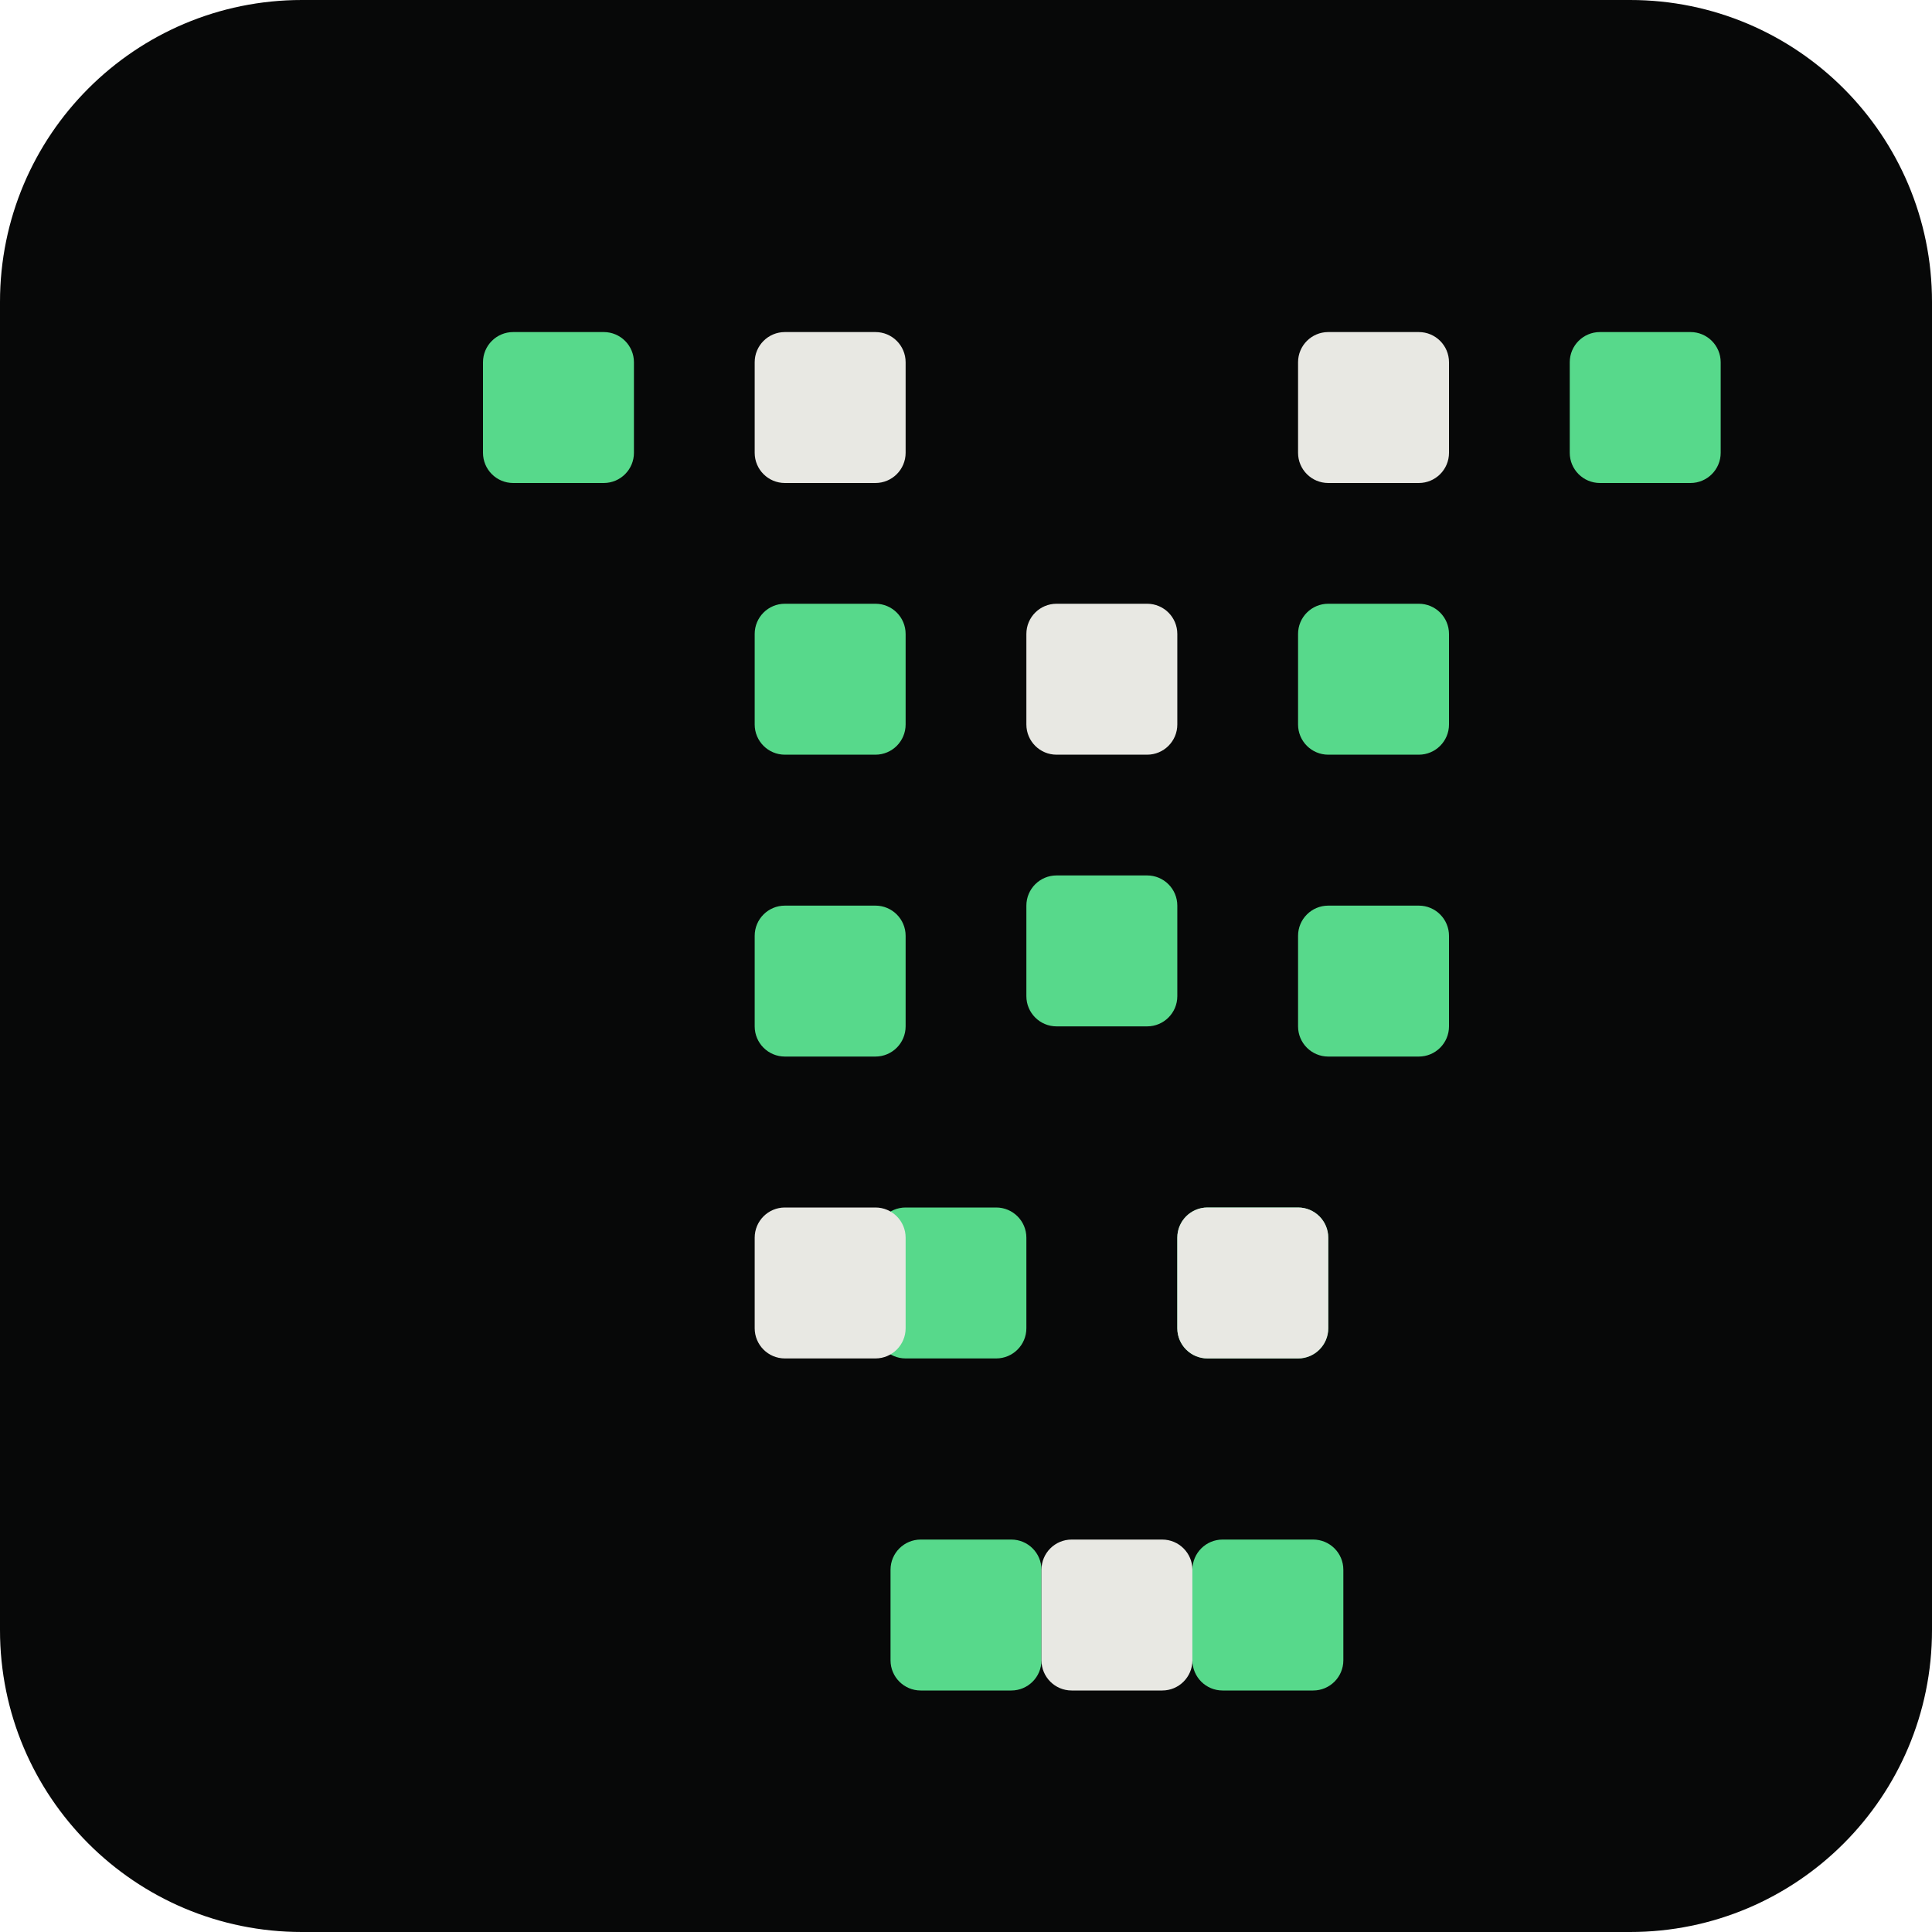
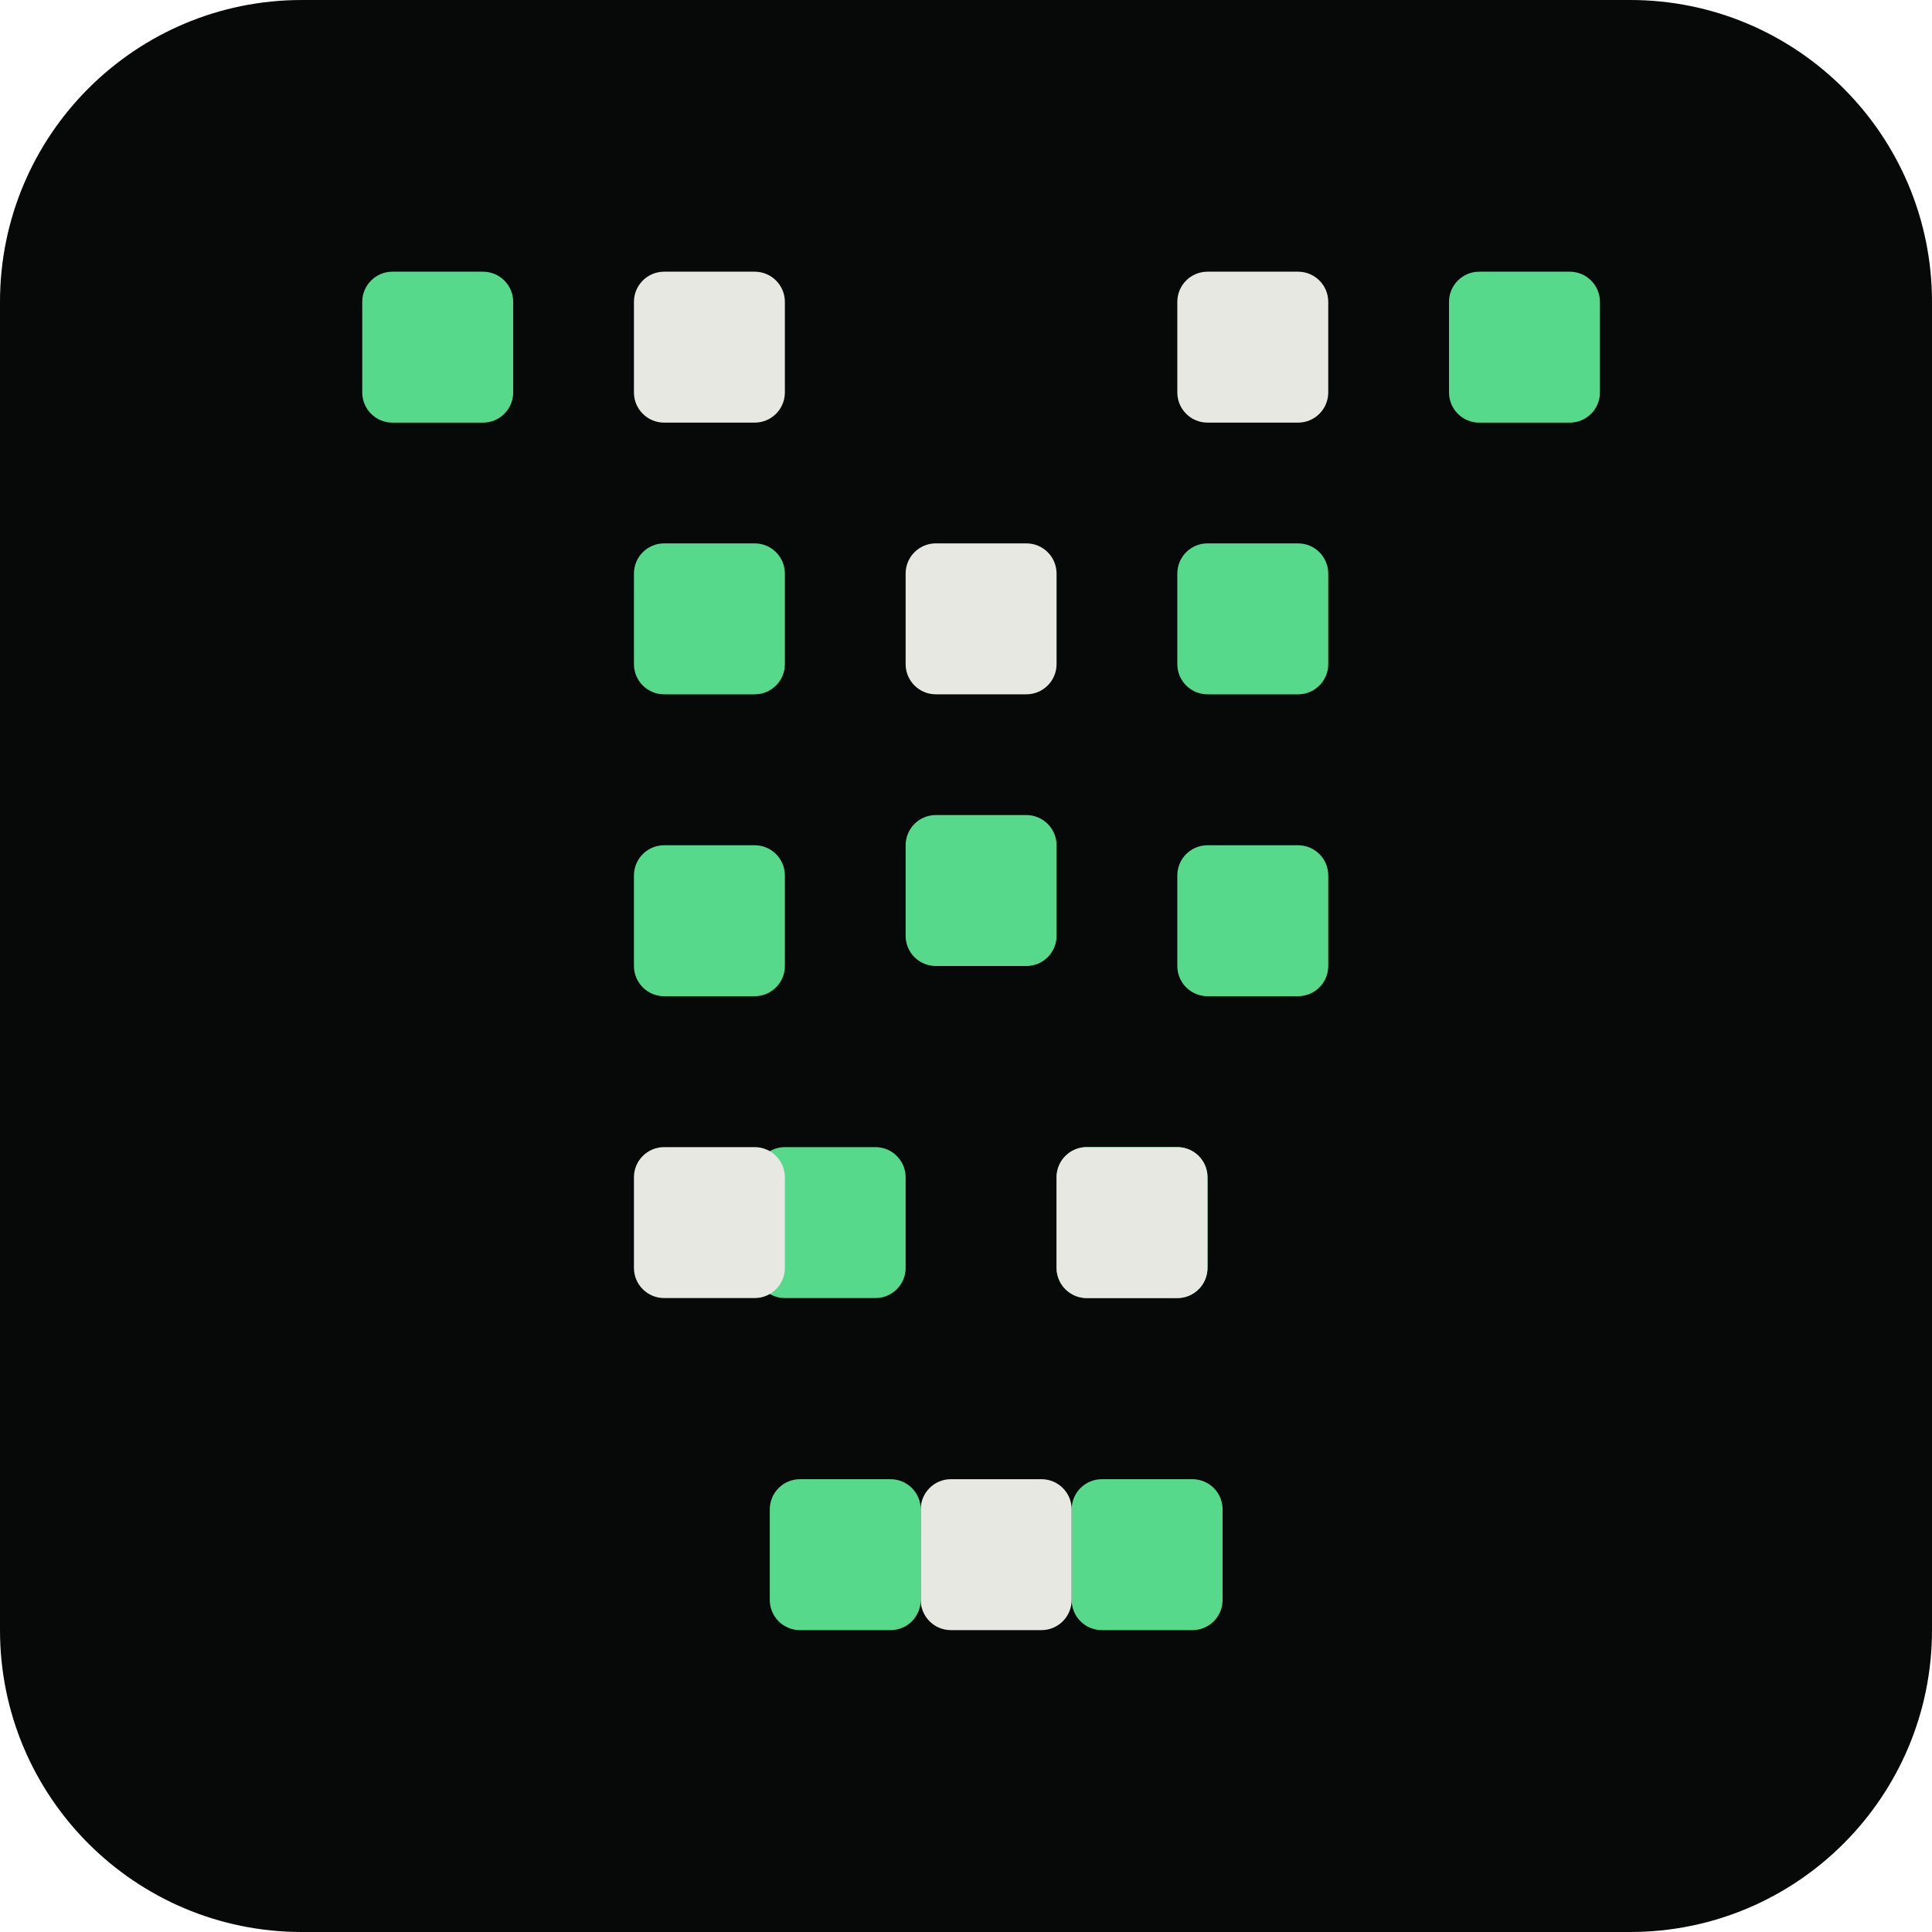
<svg xmlns="http://www.w3.org/2000/svg" viewBox="0 0 64 64">
  <rect width="64" height="64" rx="10" fill="#070808" />
-   <g fill="#57D98B">
+   <g transform="translate(-4 -2)" fill="#57D98B">
    <rect x="16" y="11" width="5" height="5" rx="1" />
    <rect x="25" y="20" width="5" height="5" rx="1" />
    <rect x="34" y="29" width="5" height="5" rx="1" />
    <rect x="43" y="20" width="5" height="5" rx="1" />
    <rect x="52" y="11" width="5" height="5" rx="1" />
    <rect x="25" y="30" width="5" height="5" rx="1" />
    <rect x="43" y="30" width="5" height="5" rx="1" />
    <rect x="29" y="40" width="5" height="5" rx="1" />
    <rect x="39" y="40" width="5" height="5" rx="1" />
    <rect x="29.5" y="51" width="5" height="5" rx="1" />
    <rect x="39.5" y="51" width="5" height="5" rx="1" />
  </g>
-   <g fill="#E8E8E3">
+   <g transform="translate(-4 -2)" fill="#E8E8E3">
    <rect x="25" y="11" width="5" height="5" rx="1" />
    <rect x="34" y="20" width="5" height="5" rx="1" />
    <rect x="43" y="11" width="5" height="5" rx="1" />
    <rect x="25" y="40" width="5" height="5" rx="1" />
    <rect x="34.5" y="51" width="5" height="5" rx="1" />
    <rect x="39" y="40" width="5" height="5" rx="1" />
  </g>
</svg>
